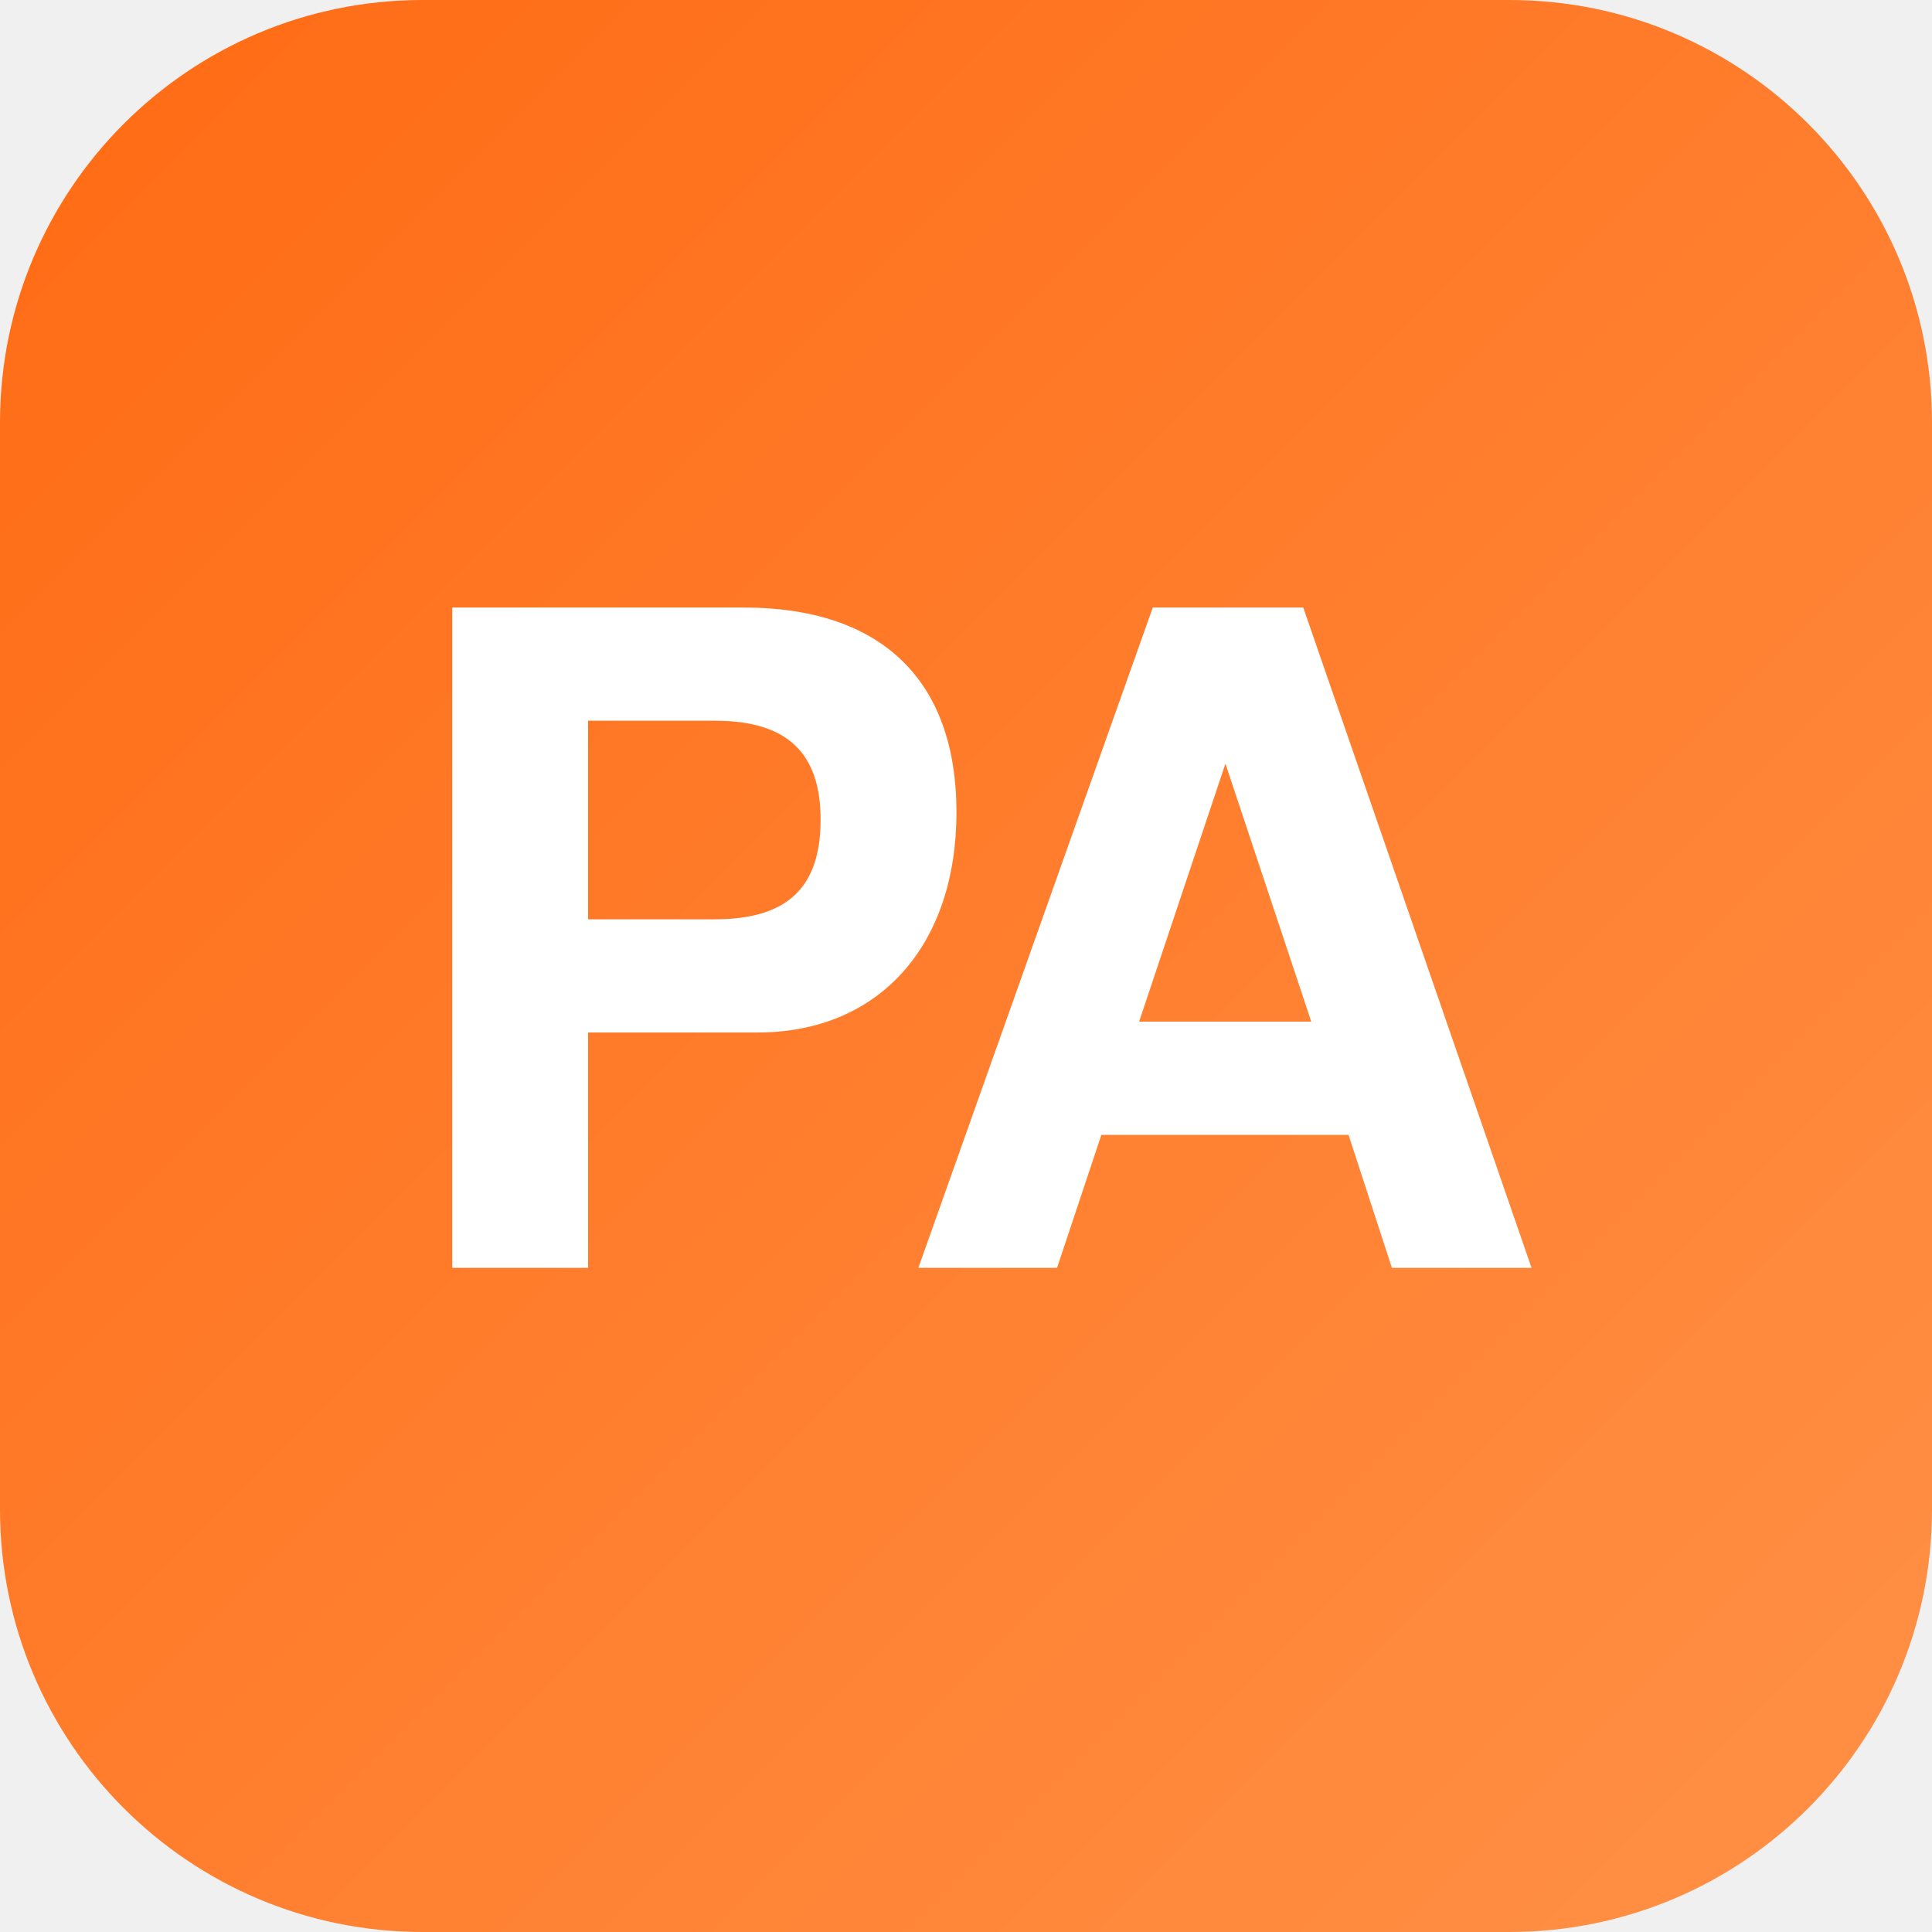
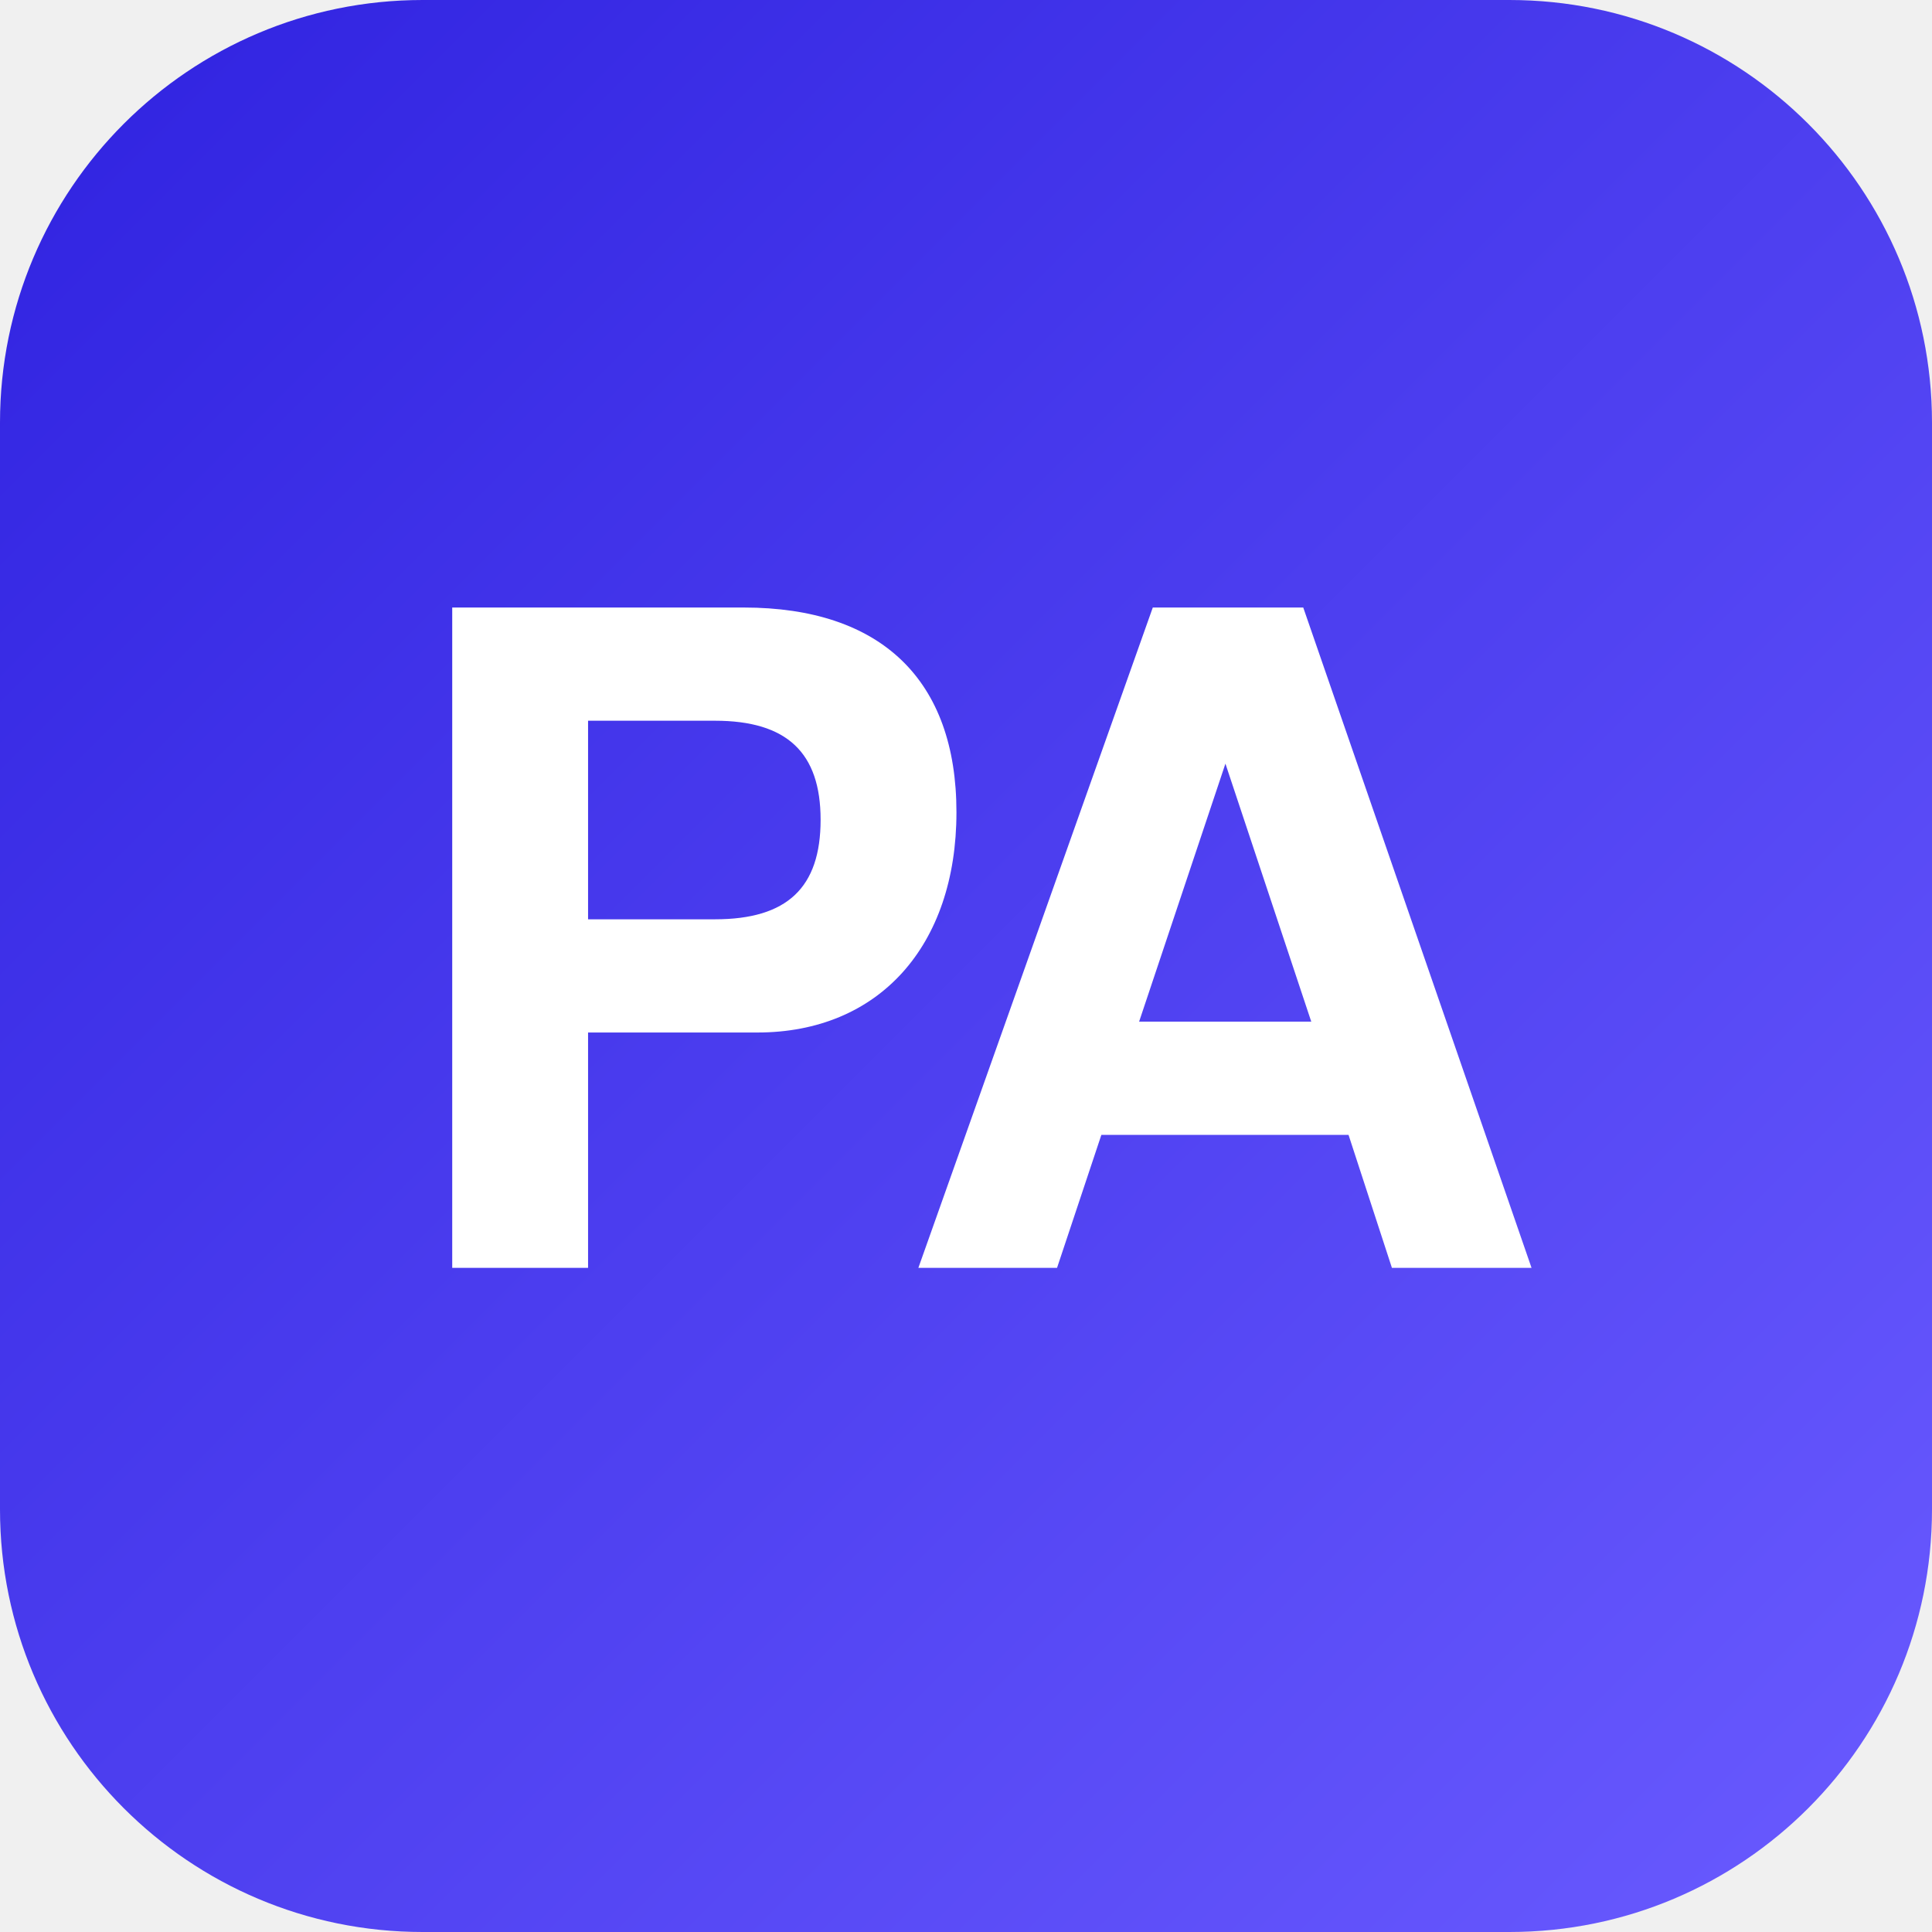
<svg xmlns="http://www.w3.org/2000/svg" viewBox="0 0 64 64" role="img" aria-label="Phil's Auto and Fleet Repair">
  <defs>
    <linearGradient id="g" x1="0" y1="0" x2="1" y2="1">
-       <stop offset="0" stop-color="#ff6a13" />
-       <stop offset="1" stop-color="#ff9147" />
+       <stop offset="0" stop-color="#2f22e0" />
+       <stop offset="1" stop-color="#6a5bff" />
    </linearGradient>
  </defs>
  <rect width="64" height="64" rx="14" fill="url(#g)" />
  <text x="32" y="42" text-anchor="middle" font-family="Helvetica,Arial,sans-serif" font-size="30" font-weight="700" fill="#ffffff" letter-spacing="-1">PA</text>
</svg>
